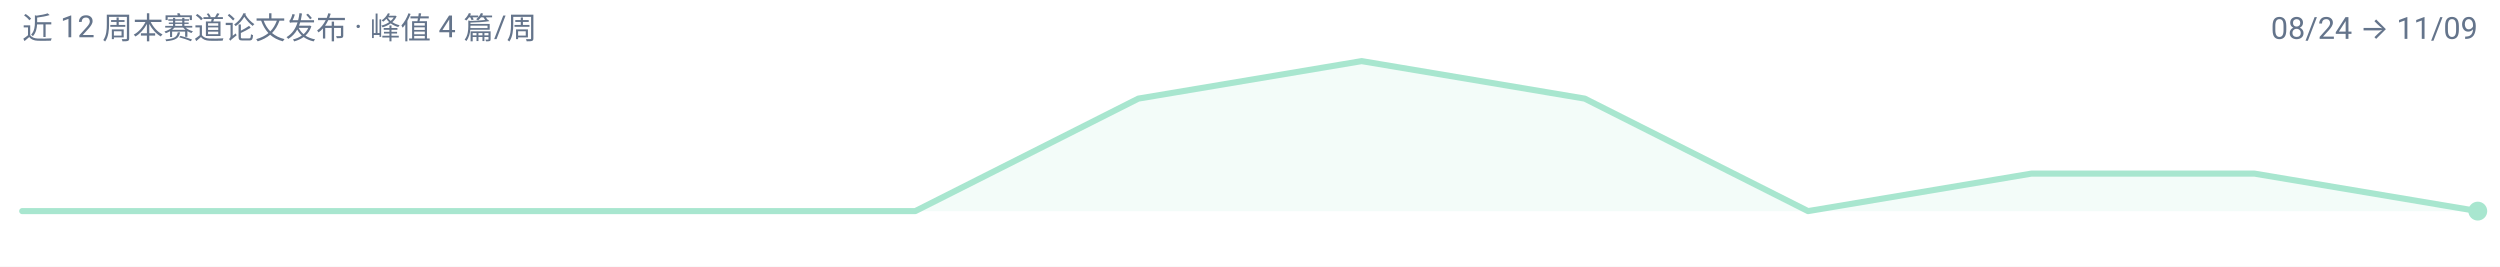
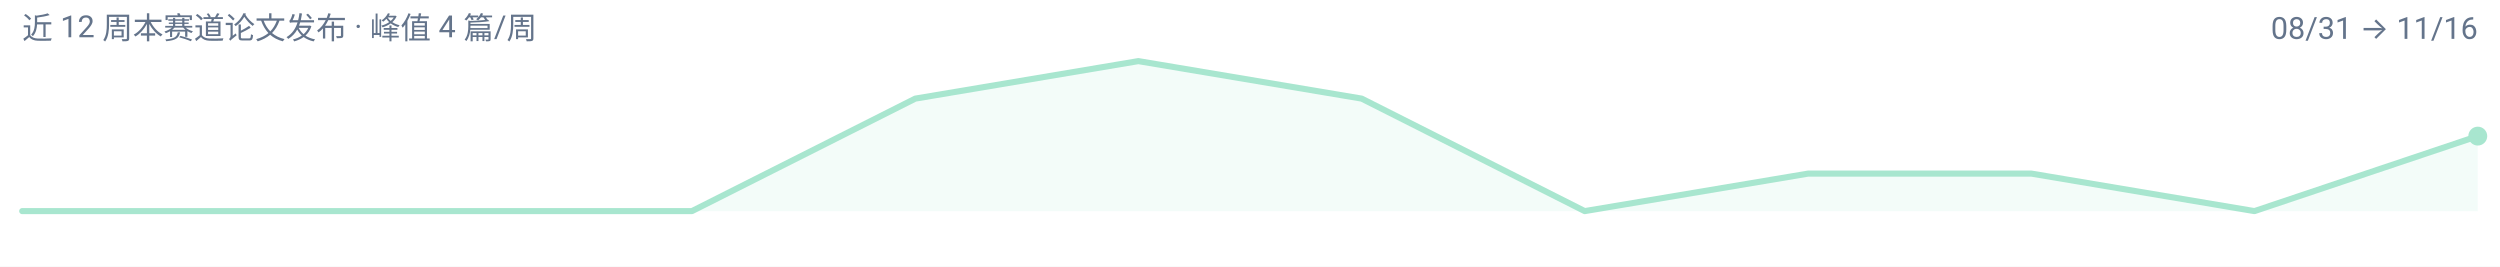
<svg xmlns="http://www.w3.org/2000/svg" width="900" height="96" viewBox="0 0 900 96" role="img" aria-label="any-to-any 周度趋势">
  <rect width="900" height="96" fill="#FFFFFF" />
  <g font-family="-apple-system, BlinkMacSystemFont, 'Segoe UI', 'Noto Sans SC', 'PingFang SC', 'Microsoft YaHei', Roboto, sans-serif">
-     <path d="M 8.0,76.0 L 8.0,76.0 L 88.4,76.0 L 168.7,76.0 L 249.1,76.0 L 329.5,76.0 L 409.8,35.5 L 490.2,22.0 L 570.5,35.5 L 650.9,76.0 L 731.3,62.5 L 811.6,62.5 L 892.0,76.0 L 892.0,76.0 Z" fill="#A8E6CF" fill-opacity="0.14" />
-     <path d="M 8.0,76.0 L 88.4,76.0 L 168.7,76.0 L 249.1,76.0 L 329.5,76.0 L 409.8,35.5 L 490.2,22.0 L 570.5,35.5 L 650.9,76.0 L 731.3,62.5 L 811.6,62.5 L 892.0,76.0" fill="none" stroke="#A8E6CF" stroke-width="2.2" stroke-linejoin="round" stroke-linecap="round" />
-     <circle cx="892.0" cy="76.0" r="3.4" fill="#A8E6CF" />
+     <path d="M 8.0,76.0 L 8.0,76.0 L 88.4,76.0 L 168.7,76.0 L 249.1,76.0 L 329.5,35.5 L 409.8,22.0 L 490.2,35.5 L 570.5,76.0 L 650.9,62.5 L 731.3,62.5 L 811.6,76.0 L 892.0,49.0 L 892.0,76.0 Z" fill="#A8E6CF" fill-opacity="0.14" />
+     <path d="M 8.0,76.0 L 88.4,76.0 L 168.7,76.0 L 249.1,76.0 L 329.5,35.5 L 409.8,22.0 L 490.2,35.5 L 570.5,76.0 L 650.9,62.5 L 731.3,62.5 L 811.6,76.0 L 892.0,49.0" fill="none" stroke="#A8E6CF" stroke-width="2.2" stroke-linejoin="round" stroke-linecap="round" />
+     <circle cx="892.0" cy="49.0" r="3.4" fill="#A8E6CF" />
    <text x="8" y="14" font-size="11" fill="#64748B">近 12 周本赛道论文发布 · 峰值 4 篇/周</text>
-     <text x="892" y="14" font-size="11" text-anchor="end" fill="#64748B">08/24 → 11/09</text>
+     <text x="892" y="14" font-size="11" text-anchor="end" fill="#64748B">08/31 → 11/16</text>
  </g>
</svg>
